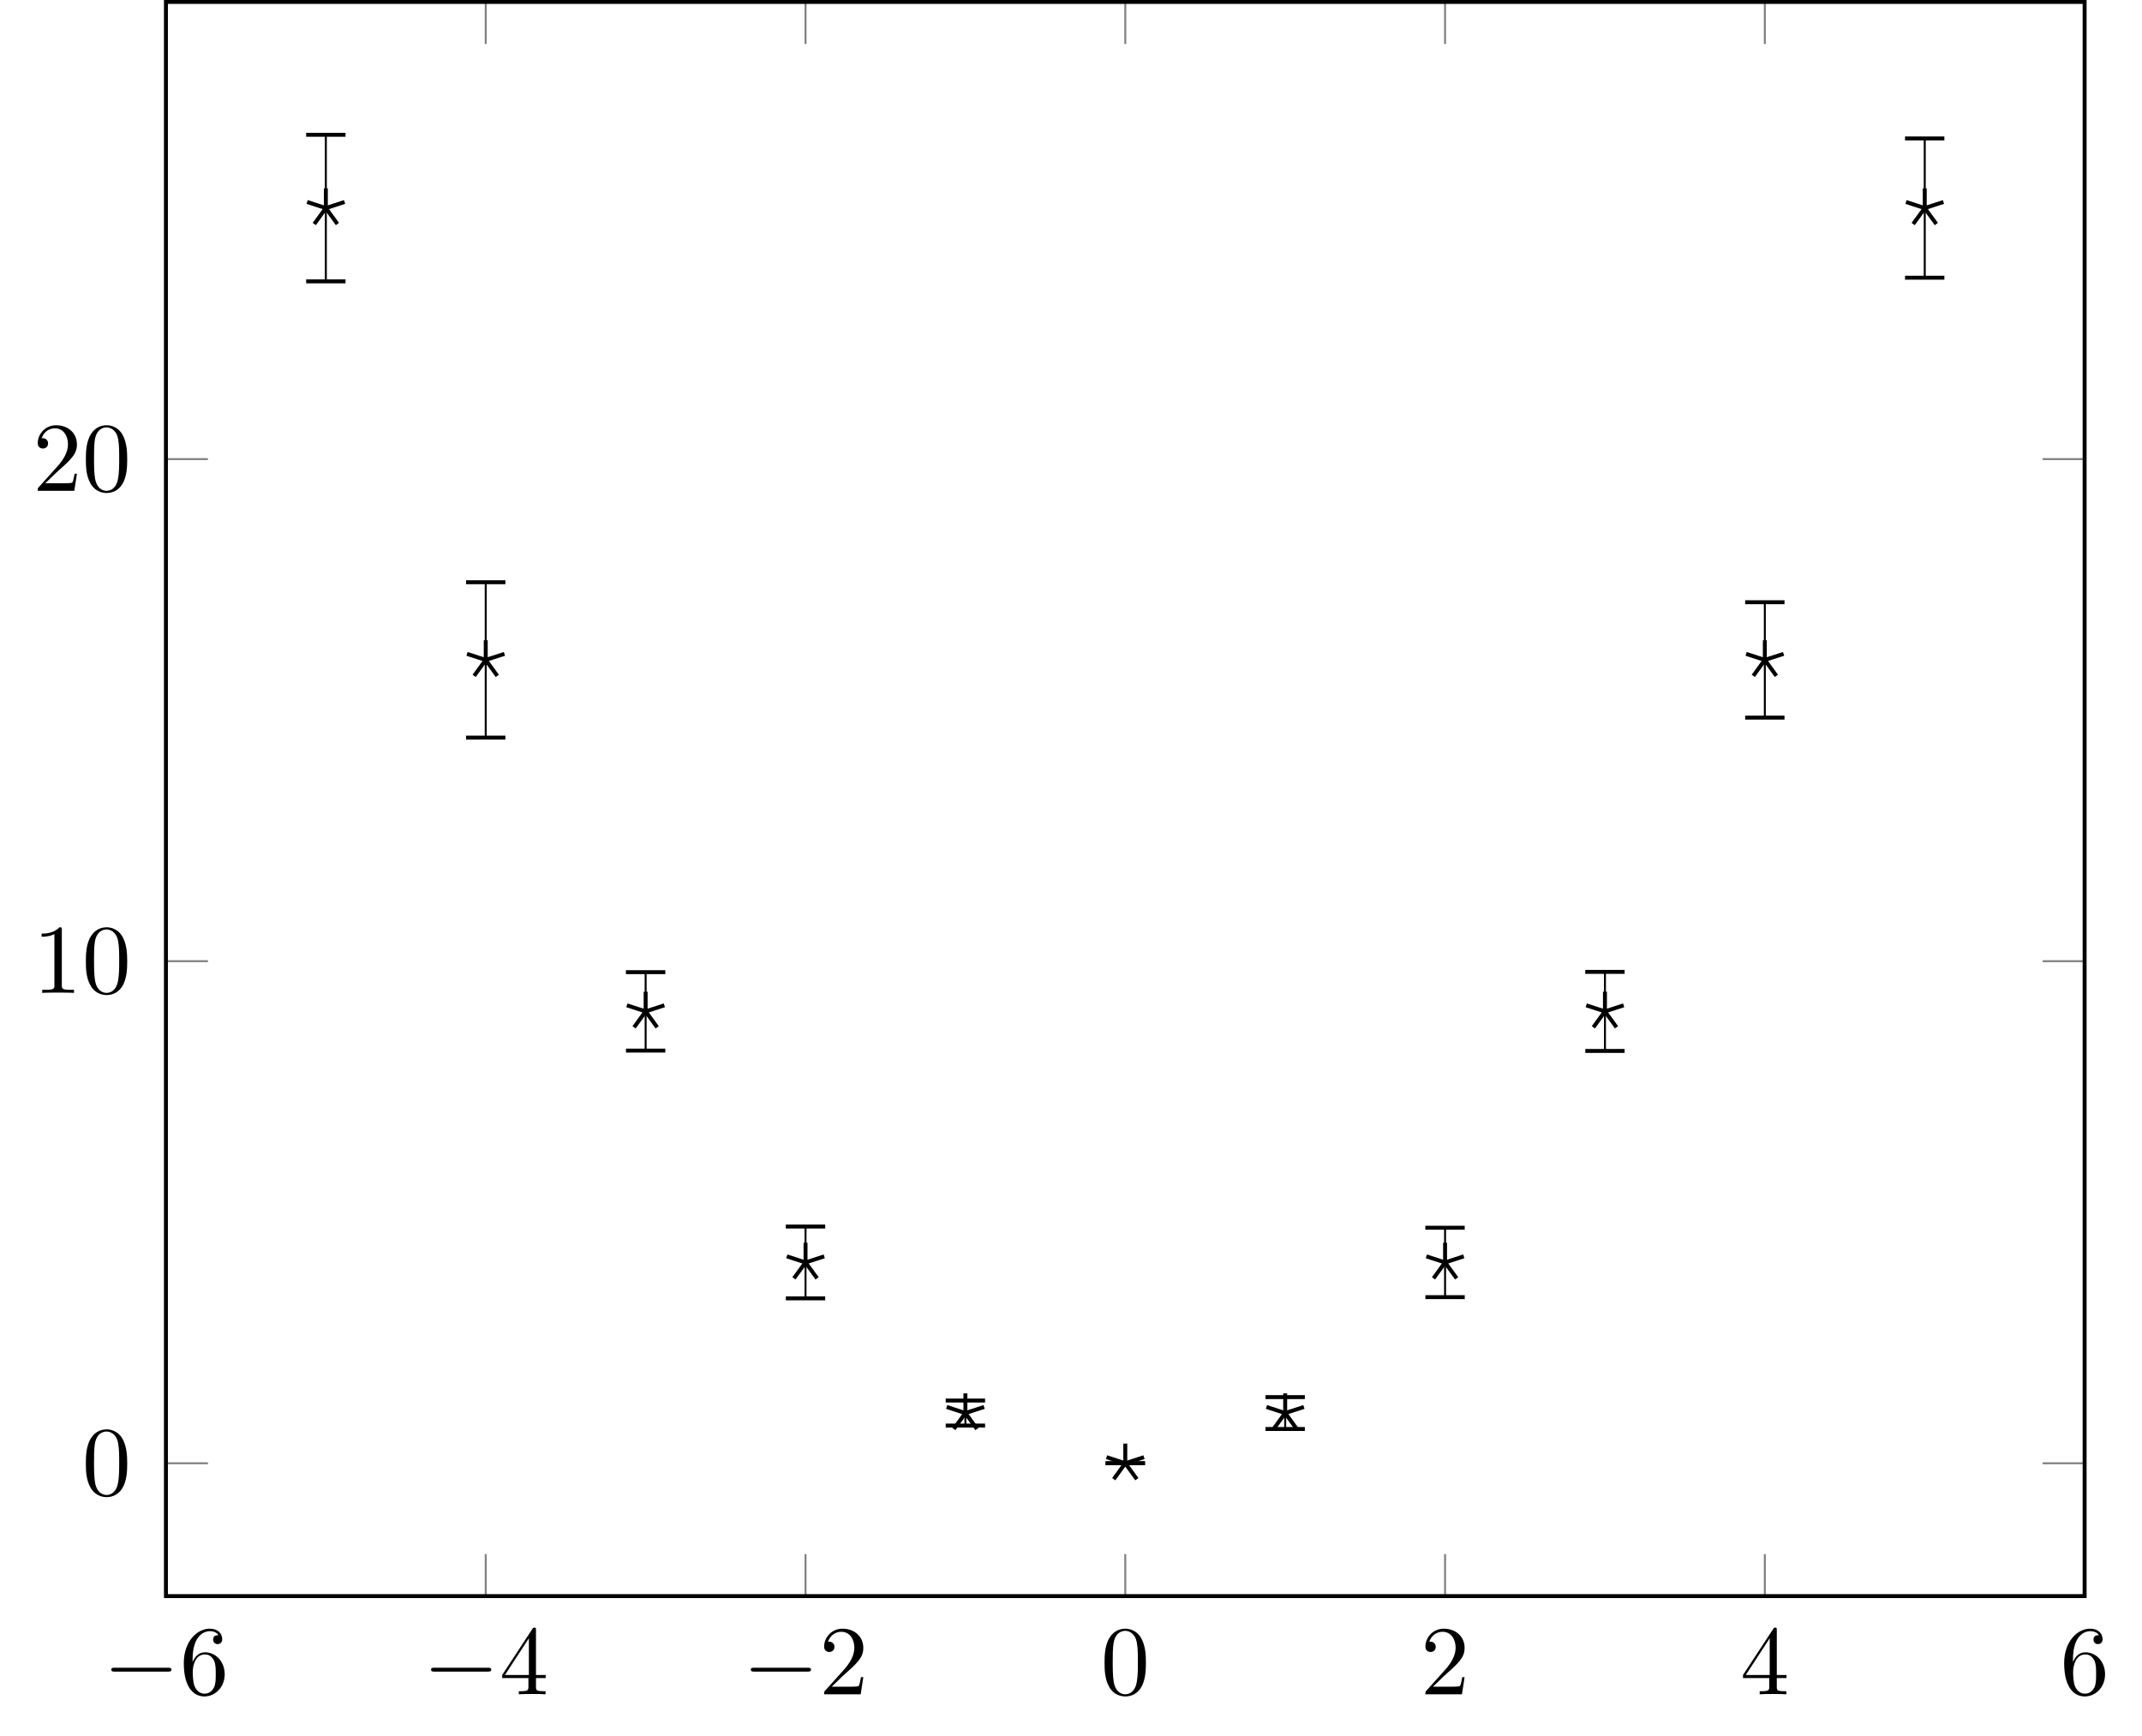
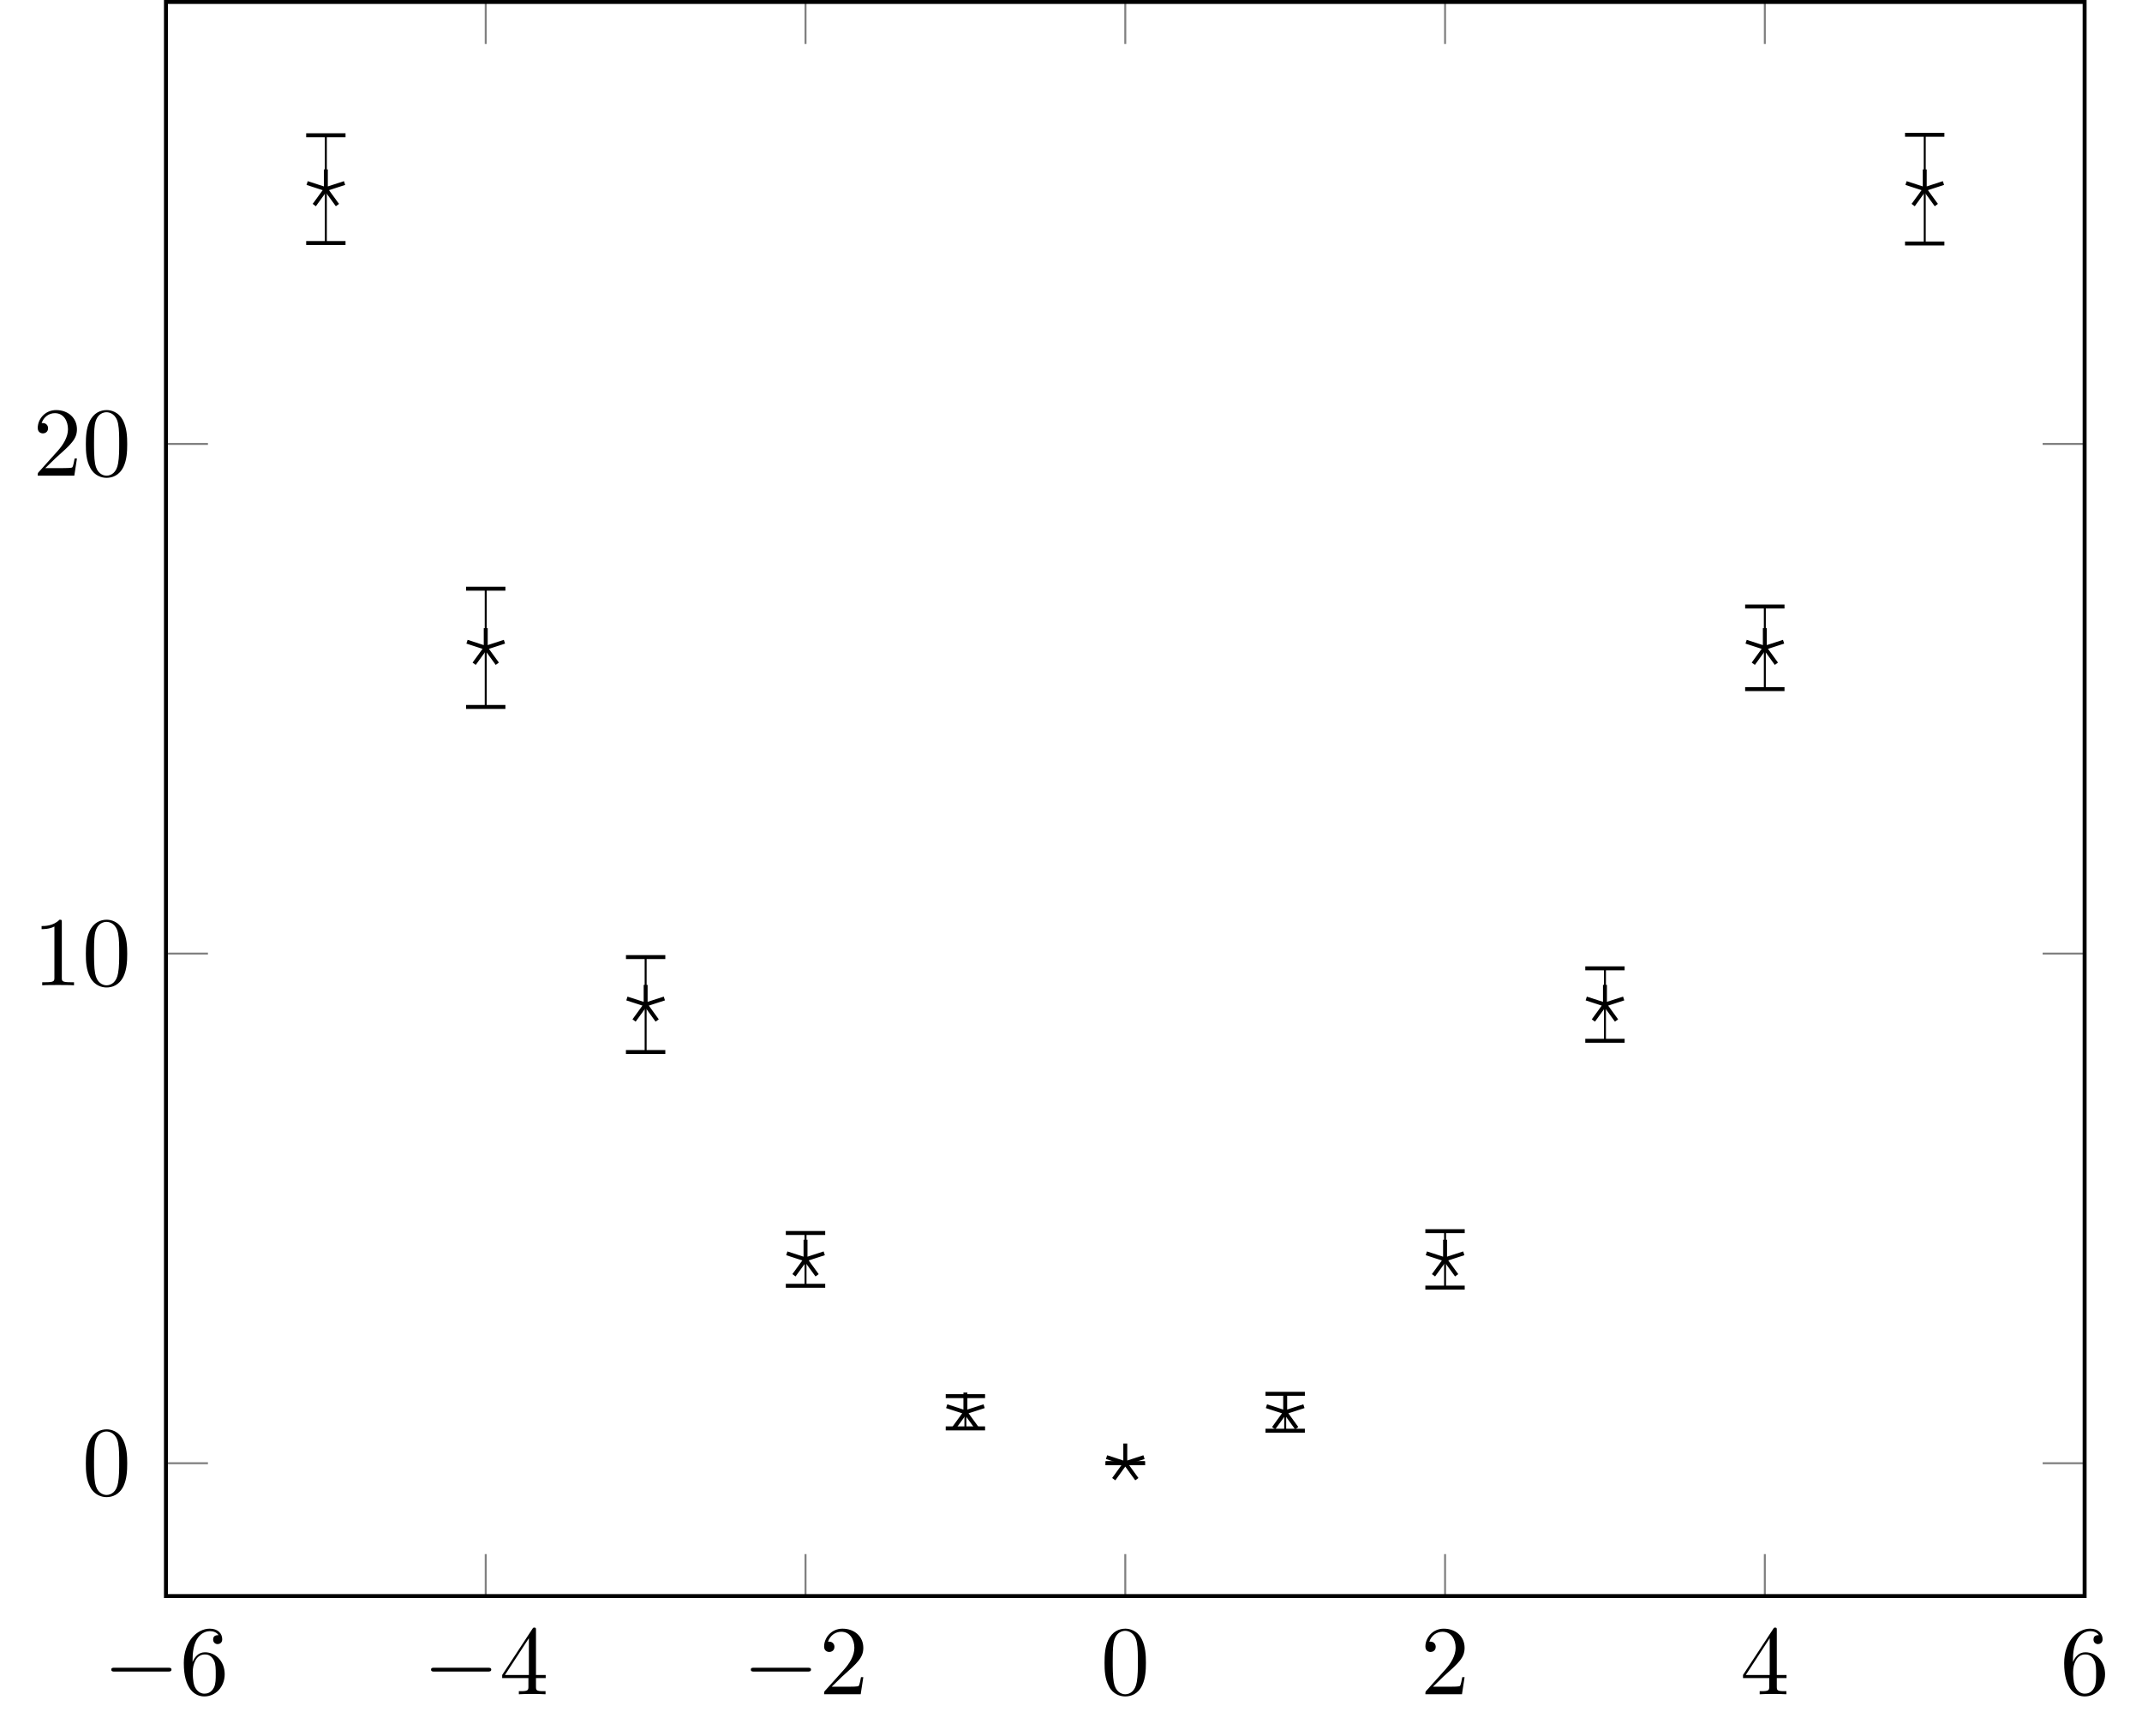
- <svg xmlns="http://www.w3.org/2000/svg" xmlns:xlink="http://www.w3.org/1999/xlink" width="216.876pt" height="175.684pt" viewBox="0 0 216.876 175.684" version="1.1">
+ <svg xmlns="http://www.w3.org/2000/svg" xmlns:xlink="http://www.w3.org/1999/xlink" width="216.876pt" height="175.682pt" viewBox="0 0 216.876 175.682" version="1.1">
  <defs>
    <g>
      <symbol overflow="visible" id="glyph0-0">
        <path style="stroke:none;" d="" />
      </symbol>
      <symbol overflow="visible" id="glyph0-1">
        <path style="stroke:none;" d="M 6.562 -2.297 C 6.734 -2.297 6.922 -2.297 6.922 -2.5 C 6.922 -2.688 6.734 -2.688 6.562 -2.688 L 1.172 -2.688 C 1 -2.688 0.828 -2.688 0.828 -2.5 C 0.828 -2.297 1 -2.297 1.172 -2.297 Z M 6.562 -2.297 " />
      </symbol>
      <symbol overflow="visible" id="glyph1-0">
        <path style="stroke:none;" d="" />
      </symbol>
      <symbol overflow="visible" id="glyph1-1">
        <path style="stroke:none;" d="M 1.312 -3.266 L 1.312 -3.516 C 1.312 -6.031 2.547 -6.391 3.062 -6.391 C 3.297 -6.391 3.719 -6.328 3.938 -5.984 C 3.781 -5.984 3.391 -5.984 3.391 -5.547 C 3.391 -5.234 3.625 -5.078 3.844 -5.078 C 4 -5.078 4.312 -5.172 4.312 -5.562 C 4.312 -6.156 3.875 -6.641 3.047 -6.641 C 1.766 -6.641 0.422 -5.359 0.422 -3.156 C 0.422 -0.484 1.578 0.219 2.5 0.219 C 3.609 0.219 4.562 -0.719 4.562 -2.031 C 4.562 -3.297 3.672 -4.25 2.562 -4.25 C 1.891 -4.25 1.516 -3.75 1.312 -3.266 Z M 2.5 -0.062 C 1.875 -0.062 1.578 -0.656 1.516 -0.812 C 1.328 -1.281 1.328 -2.078 1.328 -2.25 C 1.328 -3.031 1.656 -4.031 2.547 -4.031 C 2.719 -4.031 3.172 -4.031 3.484 -3.406 C 3.656 -3.047 3.656 -2.531 3.656 -2.047 C 3.656 -1.562 3.656 -1.062 3.484 -0.703 C 3.188 -0.109 2.734 -0.062 2.5 -0.062 Z M 2.5 -0.062 " />
      </symbol>
      <symbol overflow="visible" id="glyph1-2">
        <path style="stroke:none;" d="M 2.938 -1.641 L 2.938 -0.781 C 2.938 -0.422 2.906 -0.312 2.172 -0.312 L 1.969 -0.312 L 1.969 0 C 2.375 -0.031 2.891 -0.031 3.312 -0.031 C 3.734 -0.031 4.25 -0.031 4.672 0 L 4.672 -0.312 L 4.453 -0.312 C 3.719 -0.312 3.703 -0.422 3.703 -0.781 L 3.703 -1.641 L 4.688 -1.641 L 4.688 -1.953 L 3.703 -1.953 L 3.703 -6.484 C 3.703 -6.688 3.703 -6.75 3.531 -6.75 C 3.453 -6.75 3.422 -6.75 3.344 -6.625 L 0.281 -1.953 L 0.281 -1.641 Z M 2.984 -1.953 L 0.562 -1.953 L 2.984 -5.672 Z M 2.984 -1.953 " />
      </symbol>
      <symbol overflow="visible" id="glyph1-3">
        <path style="stroke:none;" d="M 1.266 -0.766 L 2.328 -1.797 C 3.875 -3.172 4.469 -3.703 4.469 -4.703 C 4.469 -5.844 3.578 -6.641 2.359 -6.641 C 1.234 -6.641 0.5 -5.719 0.5 -4.828 C 0.5 -4.281 1 -4.281 1.031 -4.281 C 1.203 -4.281 1.547 -4.391 1.547 -4.812 C 1.547 -5.062 1.359 -5.328 1.016 -5.328 C 0.938 -5.328 0.922 -5.328 0.891 -5.312 C 1.109 -5.969 1.656 -6.328 2.234 -6.328 C 3.141 -6.328 3.562 -5.516 3.562 -4.703 C 3.562 -3.906 3.078 -3.125 2.516 -2.5 L 0.609 -0.375 C 0.5 -0.266 0.5 -0.234 0.5 0 L 4.203 0 L 4.469 -1.734 L 4.234 -1.734 C 4.172 -1.438 4.109 -1 4 -0.844 C 3.938 -0.766 3.281 -0.766 3.062 -0.766 Z M 1.266 -0.766 " />
      </symbol>
      <symbol overflow="visible" id="glyph1-4">
        <path style="stroke:none;" d="M 4.578 -3.188 C 4.578 -3.984 4.531 -4.781 4.188 -5.516 C 3.734 -6.484 2.906 -6.641 2.5 -6.641 C 1.891 -6.641 1.172 -6.375 0.75 -5.453 C 0.438 -4.766 0.391 -3.984 0.391 -3.188 C 0.391 -2.438 0.422 -1.547 0.844 -0.781 C 1.266 0.016 2 0.219 2.484 0.219 C 3.016 0.219 3.781 0.016 4.219 -0.938 C 4.531 -1.625 4.578 -2.406 4.578 -3.188 Z M 2.484 0 C 2.094 0 1.5 -0.25 1.328 -1.203 C 1.219 -1.797 1.219 -2.719 1.219 -3.312 C 1.219 -3.953 1.219 -4.609 1.297 -5.141 C 1.484 -6.328 2.234 -6.422 2.484 -6.422 C 2.812 -6.422 3.469 -6.234 3.656 -5.25 C 3.766 -4.688 3.766 -3.938 3.766 -3.312 C 3.766 -2.562 3.766 -1.891 3.656 -1.25 C 3.5 -0.297 2.938 0 2.484 0 Z M 2.484 0 " />
      </symbol>
      <symbol overflow="visible" id="glyph1-5">
        <path style="stroke:none;" d="M 2.938 -6.375 C 2.938 -6.625 2.938 -6.641 2.703 -6.641 C 2.078 -6 1.203 -6 0.891 -6 L 0.891 -5.688 C 1.094 -5.688 1.672 -5.688 2.188 -5.953 L 2.188 -0.781 C 2.188 -0.422 2.156 -0.312 1.266 -0.312 L 0.953 -0.312 L 0.953 0 C 1.297 -0.031 2.156 -0.031 2.562 -0.031 C 2.953 -0.031 3.828 -0.031 4.172 0 L 4.172 -0.312 L 3.859 -0.312 C 2.953 -0.312 2.938 -0.422 2.938 -0.781 Z M 2.938 -6.375 " />
      </symbol>
    </g>
  </defs>
  <g id="surface1">
-     <path style="fill:none;stroke-width:0.199;stroke-linecap:butt;stroke-linejoin:miter;stroke:rgb(50%,50%,50%);stroke-opacity:1;stroke-miterlimit:10;" d="M -16.187 -13.451 L -16.187 -9.197 M 16.188 -13.451 L 16.188 -9.197 M 48.567 -13.451 L 48.567 -9.197 M 80.942 -13.451 L 80.942 -9.197 M 113.32 -13.451 L 113.32 -9.197 M 145.696 -13.451 L 145.696 -9.197 M 178.074 -13.451 L 178.074 -9.197 M -16.187 147.948 L -16.187 143.694 M 16.188 147.948 L 16.188 143.694 M 48.567 147.948 L 48.567 143.694 M 80.942 147.948 L 80.942 143.694 M 113.32 147.948 L 113.32 143.694 M 145.696 147.948 L 145.696 143.694 M 178.074 147.948 L 178.074 143.694 " transform="matrix(1,0,0,-1,32.992,148.143)" />
-     <path style="fill:none;stroke-width:0.199;stroke-linecap:butt;stroke-linejoin:miter;stroke:rgb(50%,50%,50%);stroke-opacity:1;stroke-miterlimit:10;" d="M -16.191 -0.002 L -11.937 -0.002 M -16.191 50.831 L -11.937 50.831 M -16.191 101.663 L -11.937 101.663 M 178.074 -0.002 L 173.824 -0.002 M 178.074 50.831 L 173.824 50.831 M 178.074 101.663 L 173.824 101.663 " transform="matrix(1,0,0,-1,32.992,148.143)" />
-     <path style="fill:none;stroke-width:0.399;stroke-linecap:butt;stroke-linejoin:miter;stroke:rgb(0%,0%,0%);stroke-opacity:1;stroke-miterlimit:10;" d="M -16.191 -13.451 L -16.191 147.948 L 178.074 147.948 L 178.074 -13.451 Z M -16.191 -13.451 " transform="matrix(1,0,0,-1,32.992,148.143)" />
+     <path style="fill:none;stroke-width:0.199;stroke-linecap:butt;stroke-linejoin:miter;stroke:rgb(50%,50%,50%);stroke-opacity:1;stroke-miterlimit:10;" d="M -16.187 -13.449 L -16.187 -9.199 M 16.188 -13.449 L 16.188 -9.199 M 48.567 -13.449 L 48.567 -9.199 M 80.942 -13.449 L 80.942 -9.199 M 113.32 -13.449 L 113.32 -9.199 M 145.696 -13.449 L 145.696 -9.199 M 178.074 -13.449 L 178.074 -9.199 M -16.187 147.942 L -16.187 143.692 M 16.188 147.942 L 16.188 143.692 M 48.567 147.942 L 48.567 143.692 M 80.942 147.942 L 80.942 143.692 M 113.32 147.942 L 113.32 143.692 M 145.696 147.942 L 145.696 143.692 M 178.074 147.942 L 178.074 143.692 " transform="matrix(1,0,0,-1,32.992,148.141)" />
+     <path style="fill:none;stroke-width:0.199;stroke-linecap:butt;stroke-linejoin:miter;stroke:rgb(50%,50%,50%);stroke-opacity:1;stroke-miterlimit:10;" d="M -16.191 0 L -11.937 0 M -16.191 51.598 L -11.937 51.598 M -16.191 103.196 L -11.937 103.196 M 178.074 0 L 173.824 0 M 178.074 51.598 L 173.824 51.598 M 178.074 103.196 L 173.824 103.196 " transform="matrix(1,0,0,-1,32.992,148.141)" />
+     <path style="fill:none;stroke-width:0.399;stroke-linecap:butt;stroke-linejoin:miter;stroke:rgb(0%,0%,0%);stroke-opacity:1;stroke-miterlimit:10;" d="M -16.191 -13.449 L -16.191 147.942 L 178.074 147.942 L 178.074 -13.449 Z M -16.191 -13.449 " transform="matrix(1,0,0,-1,32.992,148.141)" />
    <g style="fill:rgb(0%,0%,0%);fill-opacity:1;">
-       <use xlink:href="#glyph0-1" x="10.439" y="171.533" />
+       <use xlink:href="#glyph0-1" x="10.439" y="171.531" />
    </g>
    <g style="fill:rgb(0%,0%,0%);fill-opacity:1;">
-       <use xlink:href="#glyph1-1" x="18.188" y="171.533" />
+       <use xlink:href="#glyph1-1" x="18.188" y="171.531" />
    </g>
    <g style="fill:rgb(0%,0%,0%);fill-opacity:1;">
-       <use xlink:href="#glyph0-1" x="42.816" y="171.533" />
+       <use xlink:href="#glyph0-1" x="42.816" y="171.531" />
    </g>
    <g style="fill:rgb(0%,0%,0%);fill-opacity:1;">
-       <use xlink:href="#glyph1-2" x="50.564" y="171.533" />
+       <use xlink:href="#glyph1-2" x="50.564" y="171.531" />
    </g>
    <g style="fill:rgb(0%,0%,0%);fill-opacity:1;">
-       <use xlink:href="#glyph0-1" x="75.192" y="171.533" />
+       <use xlink:href="#glyph0-1" x="75.192" y="171.531" />
    </g>
    <g style="fill:rgb(0%,0%,0%);fill-opacity:1;">
-       <use xlink:href="#glyph1-3" x="82.941" y="171.533" />
+       <use xlink:href="#glyph1-3" x="82.941" y="171.531" />
    </g>
    <g style="fill:rgb(0%,0%,0%);fill-opacity:1;">
-       <use xlink:href="#glyph1-4" x="111.444" y="171.533" />
+       <use xlink:href="#glyph1-4" x="111.444" y="171.531" />
    </g>
    <g style="fill:rgb(0%,0%,0%);fill-opacity:1;">
-       <use xlink:href="#glyph1-3" x="143.82" y="171.533" />
+       <use xlink:href="#glyph1-3" x="143.82" y="171.531" />
    </g>
    <g style="fill:rgb(0%,0%,0%);fill-opacity:1;">
-       <use xlink:href="#glyph1-2" x="176.197" y="171.533" />
+       <use xlink:href="#glyph1-2" x="176.197" y="171.531" />
    </g>
    <g style="fill:rgb(0%,0%,0%);fill-opacity:1;">
-       <use xlink:href="#glyph1-1" x="208.574" y="171.533" />
+       <use xlink:href="#glyph1-1" x="208.574" y="171.531" />
    </g>
    <g style="fill:rgb(0%,0%,0%);fill-opacity:1;">
-       <use xlink:href="#glyph1-4" x="8.302" y="151.353" />
+       <use xlink:href="#glyph1-4" x="8.302" y="151.351" />
    </g>
    <g style="fill:rgb(0%,0%,0%);fill-opacity:1;">
-       <use xlink:href="#glyph1-5" x="3.321" y="100.523" />
-       <use xlink:href="#glyph1-4" x="8.302" y="100.523" />
+       <use xlink:href="#glyph1-5" x="3.321" y="99.755" />
+       <use xlink:href="#glyph1-4" x="8.302" y="99.755" />
    </g>
    <g style="fill:rgb(0%,0%,0%);fill-opacity:1;">
-       <use xlink:href="#glyph1-3" x="3.321" y="49.693" />
-       <use xlink:href="#glyph1-4" x="8.302" y="49.693" />
+       <use xlink:href="#glyph1-3" x="3.321" y="48.158" />
+       <use xlink:href="#glyph1-4" x="8.302" y="48.158" />
    </g>
-     <path style="fill:none;stroke-width:0.199;stroke-linecap:butt;stroke-linejoin:miter;stroke:rgb(0%,0%,0%);stroke-opacity:1;stroke-miterlimit:10;" d="M 0 127.077 L 0 134.495 " transform="matrix(1,0,0,-1,32.992,148.143)" />
-     <path style="fill:none;stroke-width:0.399;stroke-linecap:butt;stroke-linejoin:miter;stroke:rgb(0%,0%,0%);stroke-opacity:1;stroke-miterlimit:10;" d="M 0.001 1.993 L 0.001 -1.991 " transform="matrix(0,-1,-1,0,32.993,13.649)" />
-     <path style="fill:none;stroke-width:0.199;stroke-linecap:butt;stroke-linejoin:miter;stroke:rgb(0%,0%,0%);stroke-opacity:1;stroke-miterlimit:10;" d="M 0 127.077 L 0 119.659 " transform="matrix(1,0,0,-1,32.992,148.143)" />
-     <path style="fill:none;stroke-width:0.399;stroke-linecap:butt;stroke-linejoin:miter;stroke:rgb(0%,0%,0%);stroke-opacity:1;stroke-miterlimit:10;" d="M -0.002 1.991 L -0.002 -1.993 " transform="matrix(0,1,1,0,32.993,28.486)" />
-     <path style="fill:none;stroke-width:0.199;stroke-linecap:butt;stroke-linejoin:miter;stroke:rgb(0%,0%,0%);stroke-opacity:1;stroke-miterlimit:10;" d="M 16.188 81.331 L 16.188 89.194 " transform="matrix(1,0,0,-1,32.992,148.143)" />
-     <path style="fill:none;stroke-width:0.399;stroke-linecap:butt;stroke-linejoin:miter;stroke:rgb(0%,0%,0%);stroke-opacity:1;stroke-miterlimit:10;" d="M -0.001 1.994 L -0.001 -1.991 " transform="matrix(0,-1,-1,0,49.181,58.948)" />
-     <path style="fill:none;stroke-width:0.199;stroke-linecap:butt;stroke-linejoin:miter;stroke:rgb(0%,0%,0%);stroke-opacity:1;stroke-miterlimit:10;" d="M 16.188 81.331 L 16.188 73.463 " transform="matrix(1,0,0,-1,32.992,148.143)" />
-     <path style="fill:none;stroke-width:0.399;stroke-linecap:butt;stroke-linejoin:miter;stroke:rgb(0%,0%,0%);stroke-opacity:1;stroke-miterlimit:10;" d="M -0.001 1.991 L -0.001 -1.994 " transform="matrix(0,1,1,0,49.181,74.681)" />
-     <path style="fill:none;stroke-width:0.199;stroke-linecap:butt;stroke-linejoin:miter;stroke:rgb(0%,0%,0%);stroke-opacity:1;stroke-miterlimit:10;" d="M 32.379 45.748 L 32.379 49.721 " transform="matrix(1,0,0,-1,32.992,148.143)" />
-     <path style="fill:none;stroke-width:0.399;stroke-linecap:butt;stroke-linejoin:miter;stroke:rgb(0%,0%,0%);stroke-opacity:1;stroke-miterlimit:10;" d="M 0.001 1.994 L 0.001 -1.994 " transform="matrix(0,-1,-1,0,65.369,98.423)" />
-     <path style="fill:none;stroke-width:0.199;stroke-linecap:butt;stroke-linejoin:miter;stroke:rgb(0%,0%,0%);stroke-opacity:1;stroke-miterlimit:10;" d="M 32.379 45.748 L 32.379 41.776 " transform="matrix(1,0,0,-1,32.992,148.143)" />
-     <path style="fill:none;stroke-width:0.399;stroke-linecap:butt;stroke-linejoin:miter;stroke:rgb(0%,0%,0%);stroke-opacity:1;stroke-miterlimit:10;" d="M -0.002 1.993 L -0.002 -1.991 " transform="matrix(0,1,1,0,65.37,106.369)" />
-     <path style="fill:none;stroke-width:0.199;stroke-linecap:butt;stroke-linejoin:miter;stroke:rgb(0%,0%,0%);stroke-opacity:1;stroke-miterlimit:10;" d="M 48.567 20.331 L 48.567 23.967 " transform="matrix(1,0,0,-1,32.992,148.143)" />
-     <path style="fill:none;stroke-width:0.399;stroke-linecap:butt;stroke-linejoin:miter;stroke:rgb(0%,0%,0%);stroke-opacity:1;stroke-miterlimit:10;" d="M 0.001 1.994 L 0.001 -1.994 " transform="matrix(0,-1,-1,0,81.557,124.177)" />
-     <path style="fill:none;stroke-width:0.199;stroke-linecap:butt;stroke-linejoin:miter;stroke:rgb(0%,0%,0%);stroke-opacity:1;stroke-miterlimit:10;" d="M 48.567 20.331 L 48.567 16.698 " transform="matrix(1,0,0,-1,32.992,148.143)" />
-     <path style="fill:none;stroke-width:0.399;stroke-linecap:butt;stroke-linejoin:miter;stroke:rgb(0%,0%,0%);stroke-opacity:1;stroke-miterlimit:10;" d="M 0 1.993 L 0 -1.992 " transform="matrix(0,1,1,0,81.558,131.445)" />
-     <path style="fill:none;stroke-width:0.199;stroke-linecap:butt;stroke-linejoin:miter;stroke:rgb(0%,0%,0%);stroke-opacity:1;stroke-miterlimit:10;" d="M 64.754 5.084 L 64.754 6.35 " transform="matrix(1,0,0,-1,32.992,148.143)" />
-     <path style="fill:none;stroke-width:0.399;stroke-linecap:butt;stroke-linejoin:miter;stroke:rgb(0%,0%,0%);stroke-opacity:1;stroke-miterlimit:10;" d="M -0.001 1.991 L -0.001 -1.993 " transform="matrix(0,-1,-1,0,97.745,141.792)" />
-     <path style="fill:none;stroke-width:0.199;stroke-linecap:butt;stroke-linejoin:miter;stroke:rgb(0%,0%,0%);stroke-opacity:1;stroke-miterlimit:10;" d="M 64.754 5.084 L 64.754 3.815 " transform="matrix(1,0,0,-1,32.992,148.143)" />
-     <path style="fill:none;stroke-width:0.399;stroke-linecap:butt;stroke-linejoin:miter;stroke:rgb(0%,0%,0%);stroke-opacity:1;stroke-miterlimit:10;" d="M 0 1.993 L 0 -1.991 " transform="matrix(0,1,1,0,97.745,144.328)" />
-     <path style="fill:none;stroke-width:0.199;stroke-linecap:butt;stroke-linejoin:miter;stroke:rgb(0%,0%,0%);stroke-opacity:1;stroke-miterlimit:10;" d="M 80.942 -0.002 L 80.942 -0.002 " transform="matrix(1,0,0,-1,32.992,148.143)" />
-     <path style="fill:none;stroke-width:0.399;stroke-linecap:butt;stroke-linejoin:miter;stroke:rgb(0%,0%,0%);stroke-opacity:1;stroke-miterlimit:10;" d="M -0.002 1.993 L -0.002 -1.992 " transform="matrix(0,-1,-1,0,113.934,148.143)" />
-     <path style="fill:none;stroke-width:0.199;stroke-linecap:butt;stroke-linejoin:miter;stroke:rgb(0%,0%,0%);stroke-opacity:1;stroke-miterlimit:10;" d="M 80.942 -0.002 L 80.942 -0.002 " transform="matrix(1,0,0,-1,32.992,148.143)" />
-     <path style="fill:none;stroke-width:0.399;stroke-linecap:butt;stroke-linejoin:miter;stroke:rgb(0%,0%,0%);stroke-opacity:1;stroke-miterlimit:10;" d="M -0.002 1.993 L -0.002 -1.992 " transform="matrix(0,-1,-1,0,113.934,148.143)" />
-     <path style="fill:none;stroke-width:0.199;stroke-linecap:butt;stroke-linejoin:miter;stroke:rgb(0%,0%,0%);stroke-opacity:1;stroke-miterlimit:10;" d="M 97.133 5.084 L 97.133 6.698 " transform="matrix(1,0,0,-1,32.992,148.143)" />
-     <path style="fill:none;stroke-width:0.399;stroke-linecap:butt;stroke-linejoin:miter;stroke:rgb(0%,0%,0%);stroke-opacity:1;stroke-miterlimit:10;" d="M 0.001 1.993 L 0.001 -1.991 " transform="matrix(0,-1,-1,0,130.122,141.446)" />
-     <path style="fill:none;stroke-width:0.199;stroke-linecap:butt;stroke-linejoin:miter;stroke:rgb(0%,0%,0%);stroke-opacity:1;stroke-miterlimit:10;" d="M 97.133 5.084 L 97.133 3.467 " transform="matrix(1,0,0,-1,32.992,148.143)" />
-     <path style="fill:none;stroke-width:0.399;stroke-linecap:butt;stroke-linejoin:miter;stroke:rgb(0%,0%,0%);stroke-opacity:1;stroke-miterlimit:10;" d="M 0.002 1.991 L 0.002 -1.993 " transform="matrix(0,1,1,0,130.122,144.674)" />
-     <path style="fill:none;stroke-width:0.199;stroke-linecap:butt;stroke-linejoin:miter;stroke:rgb(0%,0%,0%);stroke-opacity:1;stroke-miterlimit:10;" d="M 113.32 20.331 L 113.32 23.846 " transform="matrix(1,0,0,-1,32.992,148.143)" />
-     <path style="fill:none;stroke-width:0.399;stroke-linecap:butt;stroke-linejoin:miter;stroke:rgb(0%,0%,0%);stroke-opacity:1;stroke-miterlimit:10;" d="M 0.001 1.994 L 0.001 -1.991 " transform="matrix(0,-1,-1,0,146.31,124.298)" />
-     <path style="fill:none;stroke-width:0.199;stroke-linecap:butt;stroke-linejoin:miter;stroke:rgb(0%,0%,0%);stroke-opacity:1;stroke-miterlimit:10;" d="M 113.32 20.331 L 113.32 16.819 " transform="matrix(1,0,0,-1,32.992,148.143)" />
-     <path style="fill:none;stroke-width:0.399;stroke-linecap:butt;stroke-linejoin:miter;stroke:rgb(0%,0%,0%);stroke-opacity:1;stroke-miterlimit:10;" d="M 0 1.994 L 0 -1.991 " transform="matrix(0,1,1,0,146.311,131.324)" />
-     <path style="fill:none;stroke-width:0.199;stroke-linecap:butt;stroke-linejoin:miter;stroke:rgb(0%,0%,0%);stroke-opacity:1;stroke-miterlimit:10;" d="M 129.508 45.748 L 129.508 49.748 " transform="matrix(1,0,0,-1,32.992,148.143)" />
-     <path style="fill:none;stroke-width:0.399;stroke-linecap:butt;stroke-linejoin:miter;stroke:rgb(0%,0%,0%);stroke-opacity:1;stroke-miterlimit:10;" d="M -0.001 1.991 L -0.001 -1.993 " transform="matrix(0,-1,-1,0,162.499,98.394)" />
-     <path style="fill:none;stroke-width:0.199;stroke-linecap:butt;stroke-linejoin:miter;stroke:rgb(0%,0%,0%);stroke-opacity:1;stroke-miterlimit:10;" d="M 129.508 45.748 L 129.508 41.745 " transform="matrix(1,0,0,-1,32.992,148.143)" />
-     <path style="fill:none;stroke-width:0.399;stroke-linecap:butt;stroke-linejoin:miter;stroke:rgb(0%,0%,0%);stroke-opacity:1;stroke-miterlimit:10;" d="M 0 1.992 L 0 -1.992 " transform="matrix(0,1,1,0,162.5,106.398)" />
-     <path style="fill:none;stroke-width:0.199;stroke-linecap:butt;stroke-linejoin:miter;stroke:rgb(0%,0%,0%);stroke-opacity:1;stroke-miterlimit:10;" d="M 145.696 81.331 L 145.696 87.17 " transform="matrix(1,0,0,-1,32.992,148.143)" />
-     <path style="fill:none;stroke-width:0.399;stroke-linecap:butt;stroke-linejoin:miter;stroke:rgb(0%,0%,0%);stroke-opacity:1;stroke-miterlimit:10;" d="M -0.001 1.993 L -0.001 -1.992 " transform="matrix(0,-1,-1,0,178.688,60.972)" />
-     <path style="fill:none;stroke-width:0.199;stroke-linecap:butt;stroke-linejoin:miter;stroke:rgb(0%,0%,0%);stroke-opacity:1;stroke-miterlimit:10;" d="M 145.696 81.331 L 145.696 75.487 " transform="matrix(1,0,0,-1,32.992,148.143)" />
-     <path style="fill:none;stroke-width:0.399;stroke-linecap:butt;stroke-linejoin:miter;stroke:rgb(0%,0%,0%);stroke-opacity:1;stroke-miterlimit:10;" d="M -0.001 1.993 L -0.001 -1.992 " transform="matrix(0,1,1,0,178.687,72.657)" />
-     <path style="fill:none;stroke-width:0.199;stroke-linecap:butt;stroke-linejoin:miter;stroke:rgb(0%,0%,0%);stroke-opacity:1;stroke-miterlimit:10;" d="M 161.887 127.077 L 161.887 134.127 " transform="matrix(1,0,0,-1,32.992,148.143)" />
-     <path style="fill:none;stroke-width:0.399;stroke-linecap:butt;stroke-linejoin:miter;stroke:rgb(0%,0%,0%);stroke-opacity:1;stroke-miterlimit:10;" d="M 0.001 1.993 L 0.001 -1.991 " transform="matrix(0,-1,-1,0,194.876,14.017)" />
-     <path style="fill:none;stroke-width:0.199;stroke-linecap:butt;stroke-linejoin:miter;stroke:rgb(0%,0%,0%);stroke-opacity:1;stroke-miterlimit:10;" d="M 161.887 127.077 L 161.887 120.026 " transform="matrix(1,0,0,-1,32.992,148.143)" />
-     <path style="fill:none;stroke-width:0.399;stroke-linecap:butt;stroke-linejoin:miter;stroke:rgb(0%,0%,0%);stroke-opacity:1;stroke-miterlimit:10;" d="M -0.001 1.991 L -0.001 -1.993 " transform="matrix(0,1,1,0,194.876,28.118)" />
-     <path style="fill:none;stroke-width:0.399;stroke-linecap:butt;stroke-linejoin:miter;stroke:rgb(0%,0%,0%);stroke-opacity:1;stroke-miterlimit:10;" d="M 0 127.077 L 0 129.069 M 0 127.077 L 1.895 127.694 M 0 127.077 L 1.172 125.463 M 0 127.077 L -1.172 125.463 M 0 127.077 L -1.894 127.694 " transform="matrix(1,0,0,-1,32.992,148.143)" />
-     <path style="fill:none;stroke-width:0.399;stroke-linecap:butt;stroke-linejoin:miter;stroke:rgb(0%,0%,0%);stroke-opacity:1;stroke-miterlimit:10;" d="M 16.188 81.331 L 16.188 83.323 M 16.188 81.331 L 18.082 81.944 M 16.188 81.331 L 17.36 79.717 M 16.188 81.331 L 15.016 79.717 M 16.188 81.331 L 14.293 81.944 " transform="matrix(1,0,0,-1,32.992,148.143)" />
-     <path style="fill:none;stroke-width:0.399;stroke-linecap:butt;stroke-linejoin:miter;stroke:rgb(0%,0%,0%);stroke-opacity:1;stroke-miterlimit:10;" d="M 32.379 45.748 L 32.379 47.741 M 32.379 45.748 L 34.274 46.362 M 32.379 45.748 L 33.547 44.135 M 32.379 45.748 L 31.207 44.135 M 32.379 45.748 L 30.481 46.362 " transform="matrix(1,0,0,-1,32.992,148.143)" />
-     <path style="fill:none;stroke-width:0.399;stroke-linecap:butt;stroke-linejoin:miter;stroke:rgb(0%,0%,0%);stroke-opacity:1;stroke-miterlimit:10;" d="M 48.567 20.331 L 48.567 22.327 M 48.567 20.331 L 50.461 20.948 M 48.567 20.331 L 49.738 18.721 M 48.567 20.331 L 47.395 18.721 M 48.567 20.331 L 46.672 20.948 " transform="matrix(1,0,0,-1,32.992,148.143)" />
-     <path style="fill:none;stroke-width:0.399;stroke-linecap:butt;stroke-linejoin:miter;stroke:rgb(0%,0%,0%);stroke-opacity:1;stroke-miterlimit:10;" d="M 64.754 5.084 L 64.754 7.077 M 64.754 5.084 L 66.649 5.698 M 64.754 5.084 L 65.926 3.471 M 64.754 5.084 L 63.582 3.471 M 64.754 5.084 L 62.86 5.698 " transform="matrix(1,0,0,-1,32.992,148.143)" />
-     <path style="fill:none;stroke-width:0.399;stroke-linecap:butt;stroke-linejoin:miter;stroke:rgb(0%,0%,0%);stroke-opacity:1;stroke-miterlimit:10;" d="M 80.942 -0.002 L 80.942 1.991 M 80.942 -0.002 L 82.836 0.616 M 80.942 -0.002 L 82.113 -1.611 M 80.942 -0.002 L 79.774 -1.611 M 80.942 -0.002 L 79.047 0.616 " transform="matrix(1,0,0,-1,32.992,148.143)" />
-     <path style="fill:none;stroke-width:0.399;stroke-linecap:butt;stroke-linejoin:miter;stroke:rgb(0%,0%,0%);stroke-opacity:1;stroke-miterlimit:10;" d="M 97.133 5.084 L 97.133 7.077 M 97.133 5.084 L 99.028 5.698 M 97.133 5.084 L 98.301 3.471 M 97.133 5.084 L 95.961 3.471 M 97.133 5.084 L 95.235 5.698 " transform="matrix(1,0,0,-1,32.992,148.143)" />
-     <path style="fill:none;stroke-width:0.399;stroke-linecap:butt;stroke-linejoin:miter;stroke:rgb(0%,0%,0%);stroke-opacity:1;stroke-miterlimit:10;" d="M 113.32 20.331 L 113.32 22.327 M 113.32 20.331 L 115.215 20.948 M 113.32 20.331 L 114.492 18.721 M 113.32 20.331 L 112.149 18.721 M 113.32 20.331 L 111.426 20.948 " transform="matrix(1,0,0,-1,32.992,148.143)" />
-     <path style="fill:none;stroke-width:0.399;stroke-linecap:butt;stroke-linejoin:miter;stroke:rgb(0%,0%,0%);stroke-opacity:1;stroke-miterlimit:10;" d="M 129.508 45.748 L 129.508 47.741 M 129.508 45.748 L 131.403 46.362 M 129.508 45.748 L 130.68 44.135 M 129.508 45.748 L 128.336 44.135 M 129.508 45.748 L 127.613 46.362 " transform="matrix(1,0,0,-1,32.992,148.143)" />
-     <path style="fill:none;stroke-width:0.399;stroke-linecap:butt;stroke-linejoin:miter;stroke:rgb(0%,0%,0%);stroke-opacity:1;stroke-miterlimit:10;" d="M 145.696 81.331 L 145.696 83.323 M 145.696 81.331 L 147.594 81.944 M 145.696 81.331 L 146.867 79.717 M 145.696 81.331 L 144.528 79.717 M 145.696 81.331 L 143.801 81.944 " transform="matrix(1,0,0,-1,32.992,148.143)" />
-     <path style="fill:none;stroke-width:0.399;stroke-linecap:butt;stroke-linejoin:miter;stroke:rgb(0%,0%,0%);stroke-opacity:1;stroke-miterlimit:10;" d="M 161.887 127.077 L 161.887 129.069 M 161.887 127.077 L 163.781 127.694 M 161.887 127.077 L 163.059 125.463 M 161.887 127.077 L 160.715 125.463 M 161.887 127.077 L 159.992 127.694 " transform="matrix(1,0,0,-1,32.992,148.143)" />
+     <path style="fill:none;stroke-width:0.199;stroke-linecap:butt;stroke-linejoin:miter;stroke:rgb(0%,0%,0%);stroke-opacity:1;stroke-miterlimit:10;" d="M 0 128.993 L 0 134.446 " transform="matrix(1,0,0,-1,32.992,148.141)" />
+     <path style="fill:none;stroke-width:0.399;stroke-linecap:butt;stroke-linejoin:miter;stroke:rgb(0%,0%,0%);stroke-opacity:1;stroke-miterlimit:10;" d="M 0.002 1.992 L 0.002 -1.992 " transform="matrix(0,-1,-1,0,32.992,13.697)" />
+     <path style="fill:none;stroke-width:0.199;stroke-linecap:butt;stroke-linejoin:miter;stroke:rgb(0%,0%,0%);stroke-opacity:1;stroke-miterlimit:10;" d="M 0 128.993 L 0 123.539 " transform="matrix(1,0,0,-1,32.992,148.141)" />
+     <path style="fill:none;stroke-width:0.399;stroke-linecap:butt;stroke-linejoin:miter;stroke:rgb(0%,0%,0%);stroke-opacity:1;stroke-miterlimit:10;" d="M 0.001 1.991 L 0.001 -1.993 " transform="matrix(0,1,1,0,32.993,24.604)" />
+     <path style="fill:none;stroke-width:0.199;stroke-linecap:butt;stroke-linejoin:miter;stroke:rgb(0%,0%,0%);stroke-opacity:1;stroke-miterlimit:10;" d="M 16.188 82.555 L 16.188 88.543 " transform="matrix(1,0,0,-1,32.992,148.141)" />
+     <path style="fill:none;stroke-width:0.399;stroke-linecap:butt;stroke-linejoin:miter;stroke:rgb(0%,0%,0%);stroke-opacity:1;stroke-miterlimit:10;" d="M 0 1.992 L 0 -1.992 " transform="matrix(0,-1,-1,0,49.18,59.598)" />
+     <path style="fill:none;stroke-width:0.199;stroke-linecap:butt;stroke-linejoin:miter;stroke:rgb(0%,0%,0%);stroke-opacity:1;stroke-miterlimit:10;" d="M 16.188 82.555 L 16.188 76.567 " transform="matrix(1,0,0,-1,32.992,148.141)" />
+     <path style="fill:none;stroke-width:0.399;stroke-linecap:butt;stroke-linejoin:miter;stroke:rgb(0%,0%,0%);stroke-opacity:1;stroke-miterlimit:10;" d="M -0.002 1.991 L -0.002 -1.994 " transform="matrix(0,1,1,0,49.181,71.576)" />
+     <path style="fill:none;stroke-width:0.199;stroke-linecap:butt;stroke-linejoin:miter;stroke:rgb(0%,0%,0%);stroke-opacity:1;stroke-miterlimit:10;" d="M 32.379 46.438 L 32.379 51.243 " transform="matrix(1,0,0,-1,32.992,148.141)" />
+     <path style="fill:none;stroke-width:0.399;stroke-linecap:butt;stroke-linejoin:miter;stroke:rgb(0%,0%,0%);stroke-opacity:1;stroke-miterlimit:10;" d="M -0 1.991 L -0 -1.993 " transform="matrix(0,-1,-1,0,65.37,96.898)" />
+     <path style="fill:none;stroke-width:0.199;stroke-linecap:butt;stroke-linejoin:miter;stroke:rgb(0%,0%,0%);stroke-opacity:1;stroke-miterlimit:10;" d="M 32.379 46.438 L 32.379 41.629 " transform="matrix(1,0,0,-1,32.992,148.141)" />
+     <path style="fill:none;stroke-width:0.399;stroke-linecap:butt;stroke-linejoin:miter;stroke:rgb(0%,0%,0%);stroke-opacity:1;stroke-miterlimit:10;" d="M 0.002 1.994 L 0.002 -1.994 " transform="matrix(0,1,1,0,65.369,106.51)" />
+     <path style="fill:none;stroke-width:0.199;stroke-linecap:butt;stroke-linejoin:miter;stroke:rgb(0%,0%,0%);stroke-opacity:1;stroke-miterlimit:10;" d="M 48.567 20.637 L 48.567 23.309 " transform="matrix(1,0,0,-1,32.992,148.141)" />
+     <path style="fill:none;stroke-width:0.399;stroke-linecap:butt;stroke-linejoin:miter;stroke:rgb(0%,0%,0%);stroke-opacity:1;stroke-miterlimit:10;" d="M -0.001 1.994 L -0.001 -1.994 " transform="matrix(0,-1,-1,0,81.557,124.831)" />
+     <path style="fill:none;stroke-width:0.199;stroke-linecap:butt;stroke-linejoin:miter;stroke:rgb(0%,0%,0%);stroke-opacity:1;stroke-miterlimit:10;" d="M 48.567 20.637 L 48.567 17.965 " transform="matrix(1,0,0,-1,32.992,148.141)" />
+     <path style="fill:none;stroke-width:0.399;stroke-linecap:butt;stroke-linejoin:miter;stroke:rgb(0%,0%,0%);stroke-opacity:1;stroke-miterlimit:10;" d="M 0.002 1.994 L 0.002 -1.994 " transform="matrix(0,1,1,0,81.557,130.174)" />
+     <path style="fill:none;stroke-width:0.199;stroke-linecap:butt;stroke-linejoin:miter;stroke:rgb(0%,0%,0%);stroke-opacity:1;stroke-miterlimit:10;" d="M 64.754 5.161 L 64.754 6.793 " transform="matrix(1,0,0,-1,32.992,148.141)" />
+     <path style="fill:none;stroke-width:0.399;stroke-linecap:butt;stroke-linejoin:miter;stroke:rgb(0%,0%,0%);stroke-opacity:1;stroke-miterlimit:10;" d="M 0.001 1.991 L 0.001 -1.993 " transform="matrix(0,-1,-1,0,97.745,141.349)" />
+     <path style="fill:none;stroke-width:0.199;stroke-linecap:butt;stroke-linejoin:miter;stroke:rgb(0%,0%,0%);stroke-opacity:1;stroke-miterlimit:10;" d="M 64.754 5.161 L 64.754 3.528 " transform="matrix(1,0,0,-1,32.992,148.141)" />
+     <path style="fill:none;stroke-width:0.399;stroke-linecap:butt;stroke-linejoin:miter;stroke:rgb(0%,0%,0%);stroke-opacity:1;stroke-miterlimit:10;" d="M -0.001 1.993 L -0.001 -1.991 " transform="matrix(0,1,1,0,97.745,144.614)" />
+     <path style="fill:none;stroke-width:0.199;stroke-linecap:butt;stroke-linejoin:miter;stroke:rgb(0%,0%,0%);stroke-opacity:1;stroke-miterlimit:10;" d="M 80.942 0 L 80.942 0 " transform="matrix(1,0,0,-1,32.992,148.141)" />
+     <path style="fill:none;stroke-width:0.399;stroke-linecap:butt;stroke-linejoin:miter;stroke:rgb(0%,0%,0%);stroke-opacity:1;stroke-miterlimit:10;" d="M 0 1.993 L 0 -1.992 " transform="matrix(0,-1,-1,0,113.934,148.141)" />
+     <path style="fill:none;stroke-width:0.199;stroke-linecap:butt;stroke-linejoin:miter;stroke:rgb(0%,0%,0%);stroke-opacity:1;stroke-miterlimit:10;" d="M 80.942 0 L 80.942 0 " transform="matrix(1,0,0,-1,32.992,148.141)" />
+     <path style="fill:none;stroke-width:0.399;stroke-linecap:butt;stroke-linejoin:miter;stroke:rgb(0%,0%,0%);stroke-opacity:1;stroke-miterlimit:10;" d="M 0 1.993 L 0 -1.992 " transform="matrix(0,-1,-1,0,113.934,148.141)" />
+     <path style="fill:none;stroke-width:0.199;stroke-linecap:butt;stroke-linejoin:miter;stroke:rgb(0%,0%,0%);stroke-opacity:1;stroke-miterlimit:10;" d="M 97.133 5.161 L 97.133 7.028 " transform="matrix(1,0,0,-1,32.992,148.141)" />
+     <path style="fill:none;stroke-width:0.399;stroke-linecap:butt;stroke-linejoin:miter;stroke:rgb(0%,0%,0%);stroke-opacity:1;stroke-miterlimit:10;" d="M 0.001 1.994 L 0.001 -1.994 " transform="matrix(0,-1,-1,0,130.123,141.114)" />
+     <path style="fill:none;stroke-width:0.199;stroke-linecap:butt;stroke-linejoin:miter;stroke:rgb(0%,0%,0%);stroke-opacity:1;stroke-miterlimit:10;" d="M 97.133 5.161 L 97.133 3.293 " transform="matrix(1,0,0,-1,32.992,148.141)" />
+     <path style="fill:none;stroke-width:0.399;stroke-linecap:butt;stroke-linejoin:miter;stroke:rgb(0%,0%,0%);stroke-opacity:1;stroke-miterlimit:10;" d="M -0.001 1.994 L -0.001 -1.994 " transform="matrix(0,1,1,0,130.123,144.849)" />
+     <path style="fill:none;stroke-width:0.199;stroke-linecap:butt;stroke-linejoin:miter;stroke:rgb(0%,0%,0%);stroke-opacity:1;stroke-miterlimit:10;" d="M 113.32 20.637 L 113.32 23.496 " transform="matrix(1,0,0,-1,32.992,148.141)" />
+     <path style="fill:none;stroke-width:0.399;stroke-linecap:butt;stroke-linejoin:miter;stroke:rgb(0%,0%,0%);stroke-opacity:1;stroke-miterlimit:10;" d="M 0 1.994 L 0 -1.991 " transform="matrix(0,-1,-1,0,146.31,124.645)" />
+     <path style="fill:none;stroke-width:0.199;stroke-linecap:butt;stroke-linejoin:miter;stroke:rgb(0%,0%,0%);stroke-opacity:1;stroke-miterlimit:10;" d="M 113.32 20.637 L 113.32 17.782 " transform="matrix(1,0,0,-1,32.992,148.141)" />
+     <path style="fill:none;stroke-width:0.399;stroke-linecap:butt;stroke-linejoin:miter;stroke:rgb(0%,0%,0%);stroke-opacity:1;stroke-miterlimit:10;" d="M -0.001 1.991 L -0.001 -1.994 " transform="matrix(0,1,1,0,146.31,130.36)" />
+     <path style="fill:none;stroke-width:0.199;stroke-linecap:butt;stroke-linejoin:miter;stroke:rgb(0%,0%,0%);stroke-opacity:1;stroke-miterlimit:10;" d="M 129.508 46.438 L 129.508 50.106 " transform="matrix(1,0,0,-1,32.992,148.141)" />
+     <path style="fill:none;stroke-width:0.399;stroke-linecap:butt;stroke-linejoin:miter;stroke:rgb(0%,0%,0%);stroke-opacity:1;stroke-miterlimit:10;" d="M 0.001 1.991 L 0.001 -1.993 " transform="matrix(0,-1,-1,0,162.499,98.036)" />
+     <path style="fill:none;stroke-width:0.199;stroke-linecap:butt;stroke-linejoin:miter;stroke:rgb(0%,0%,0%);stroke-opacity:1;stroke-miterlimit:10;" d="M 129.508 46.438 L 129.508 42.77 " transform="matrix(1,0,0,-1,32.992,148.141)" />
+     <path style="fill:none;stroke-width:0.399;stroke-linecap:butt;stroke-linejoin:miter;stroke:rgb(0%,0%,0%);stroke-opacity:1;stroke-miterlimit:10;" d="M -0.002 1.992 L -0.002 -1.992 " transform="matrix(0,1,1,0,162.5,105.373)" />
+     <path style="fill:none;stroke-width:0.199;stroke-linecap:butt;stroke-linejoin:miter;stroke:rgb(0%,0%,0%);stroke-opacity:1;stroke-miterlimit:10;" d="M 145.696 82.555 L 145.696 86.735 " transform="matrix(1,0,0,-1,32.992,148.141)" />
+     <path style="fill:none;stroke-width:0.399;stroke-linecap:butt;stroke-linejoin:miter;stroke:rgb(0%,0%,0%);stroke-opacity:1;stroke-miterlimit:10;" d="M 0.001 1.993 L 0.001 -1.992 " transform="matrix(0,-1,-1,0,178.688,61.407)" />
+     <path style="fill:none;stroke-width:0.199;stroke-linecap:butt;stroke-linejoin:miter;stroke:rgb(0%,0%,0%);stroke-opacity:1;stroke-miterlimit:10;" d="M 145.696 82.555 L 145.696 78.375 " transform="matrix(1,0,0,-1,32.992,148.141)" />
+     <path style="fill:none;stroke-width:0.399;stroke-linecap:butt;stroke-linejoin:miter;stroke:rgb(0%,0%,0%);stroke-opacity:1;stroke-miterlimit:10;" d="M -0 1.993 L -0 -1.992 " transform="matrix(0,1,1,0,178.687,69.766)" />
+     <path style="fill:none;stroke-width:0.199;stroke-linecap:butt;stroke-linejoin:miter;stroke:rgb(0%,0%,0%);stroke-opacity:1;stroke-miterlimit:10;" d="M 161.887 128.993 L 161.887 134.493 " transform="matrix(1,0,0,-1,32.992,148.141)" />
+     <path style="fill:none;stroke-width:0.399;stroke-linecap:butt;stroke-linejoin:miter;stroke:rgb(0%,0%,0%);stroke-opacity:1;stroke-miterlimit:10;" d="M 0.001 1.993 L 0.001 -1.991 " transform="matrix(0,-1,-1,0,194.876,13.649)" />
+     <path style="fill:none;stroke-width:0.199;stroke-linecap:butt;stroke-linejoin:miter;stroke:rgb(0%,0%,0%);stroke-opacity:1;stroke-miterlimit:10;" d="M 161.887 128.993 L 161.887 123.493 " transform="matrix(1,0,0,-1,32.992,148.141)" />
+     <path style="fill:none;stroke-width:0.399;stroke-linecap:butt;stroke-linejoin:miter;stroke:rgb(0%,0%,0%);stroke-opacity:1;stroke-miterlimit:10;" d="M 0.001 1.991 L 0.001 -1.993 " transform="matrix(0,1,1,0,194.876,24.651)" />
+     <path style="fill:none;stroke-width:0.399;stroke-linecap:butt;stroke-linejoin:miter;stroke:rgb(0%,0%,0%);stroke-opacity:1;stroke-miterlimit:10;" d="M 0 128.993 L 0 130.985 M 0 128.993 L 1.895 129.61 M 0 128.993 L 1.172 127.379 M 0 128.993 L -1.172 127.379 M 0 128.993 L -1.894 129.61 " transform="matrix(1,0,0,-1,32.992,148.141)" />
+     <path style="fill:none;stroke-width:0.399;stroke-linecap:butt;stroke-linejoin:miter;stroke:rgb(0%,0%,0%);stroke-opacity:1;stroke-miterlimit:10;" d="M 16.188 82.555 L 16.188 84.547 M 16.188 82.555 L 18.082 83.172 M 16.188 82.555 L 17.36 80.942 M 16.188 82.555 L 15.016 80.942 M 16.188 82.555 L 14.293 83.172 " transform="matrix(1,0,0,-1,32.992,148.141)" />
+     <path style="fill:none;stroke-width:0.399;stroke-linecap:butt;stroke-linejoin:miter;stroke:rgb(0%,0%,0%);stroke-opacity:1;stroke-miterlimit:10;" d="M 32.379 46.438 L 32.379 48.43 M 32.379 46.438 L 34.274 47.051 M 32.379 46.438 L 33.547 44.825 M 32.379 46.438 L 31.207 44.825 M 32.379 46.438 L 30.481 47.051 " transform="matrix(1,0,0,-1,32.992,148.141)" />
+     <path style="fill:none;stroke-width:0.399;stroke-linecap:butt;stroke-linejoin:miter;stroke:rgb(0%,0%,0%);stroke-opacity:1;stroke-miterlimit:10;" d="M 48.567 20.637 L 48.567 22.633 M 48.567 20.637 L 50.461 21.254 M 48.567 20.637 L 49.738 19.028 M 48.567 20.637 L 47.395 19.028 M 48.567 20.637 L 46.672 21.254 " transform="matrix(1,0,0,-1,32.992,148.141)" />
+     <path style="fill:none;stroke-width:0.399;stroke-linecap:butt;stroke-linejoin:miter;stroke:rgb(0%,0%,0%);stroke-opacity:1;stroke-miterlimit:10;" d="M 64.754 5.161 L 64.754 7.153 M 64.754 5.161 L 66.649 5.774 M 64.754 5.161 L 65.926 3.547 M 64.754 5.161 L 63.582 3.547 M 64.754 5.161 L 62.86 5.774 " transform="matrix(1,0,0,-1,32.992,148.141)" />
+     <path style="fill:none;stroke-width:0.399;stroke-linecap:butt;stroke-linejoin:miter;stroke:rgb(0%,0%,0%);stroke-opacity:1;stroke-miterlimit:10;" d="M 80.942 0 L 80.942 1.993 M 80.942 0 L 82.836 0.618 M 80.942 0 L 82.113 -1.613 M 80.942 0 L 79.774 -1.613 M 80.942 0 L 79.047 0.618 " transform="matrix(1,0,0,-1,32.992,148.141)" />
+     <path style="fill:none;stroke-width:0.399;stroke-linecap:butt;stroke-linejoin:miter;stroke:rgb(0%,0%,0%);stroke-opacity:1;stroke-miterlimit:10;" d="M 97.133 5.161 L 97.133 7.153 M 97.133 5.161 L 99.028 5.774 M 97.133 5.161 L 98.301 3.547 M 97.133 5.161 L 95.961 3.547 M 97.133 5.161 L 95.235 5.774 " transform="matrix(1,0,0,-1,32.992,148.141)" />
+     <path style="fill:none;stroke-width:0.399;stroke-linecap:butt;stroke-linejoin:miter;stroke:rgb(0%,0%,0%);stroke-opacity:1;stroke-miterlimit:10;" d="M 113.32 20.637 L 113.32 22.633 M 113.32 20.637 L 115.215 21.254 M 113.32 20.637 L 114.492 19.028 M 113.32 20.637 L 112.149 19.028 M 113.32 20.637 L 111.426 21.254 " transform="matrix(1,0,0,-1,32.992,148.141)" />
+     <path style="fill:none;stroke-width:0.399;stroke-linecap:butt;stroke-linejoin:miter;stroke:rgb(0%,0%,0%);stroke-opacity:1;stroke-miterlimit:10;" d="M 129.508 46.438 L 129.508 48.43 M 129.508 46.438 L 131.403 47.051 M 129.508 46.438 L 130.68 44.825 M 129.508 46.438 L 128.336 44.825 M 129.508 46.438 L 127.613 47.051 " transform="matrix(1,0,0,-1,32.992,148.141)" />
+     <path style="fill:none;stroke-width:0.399;stroke-linecap:butt;stroke-linejoin:miter;stroke:rgb(0%,0%,0%);stroke-opacity:1;stroke-miterlimit:10;" d="M 145.696 82.555 L 145.696 84.547 M 145.696 82.555 L 147.594 83.172 M 145.696 82.555 L 146.867 80.942 M 145.696 82.555 L 144.528 80.942 M 145.696 82.555 L 143.801 83.172 " transform="matrix(1,0,0,-1,32.992,148.141)" />
+     <path style="fill:none;stroke-width:0.399;stroke-linecap:butt;stroke-linejoin:miter;stroke:rgb(0%,0%,0%);stroke-opacity:1;stroke-miterlimit:10;" d="M 161.887 128.993 L 161.887 130.985 M 161.887 128.993 L 163.781 129.61 M 161.887 128.993 L 163.059 127.379 M 161.887 128.993 L 160.715 127.379 M 161.887 128.993 L 159.992 129.61 " transform="matrix(1,0,0,-1,32.992,148.141)" />
  </g>
</svg>
